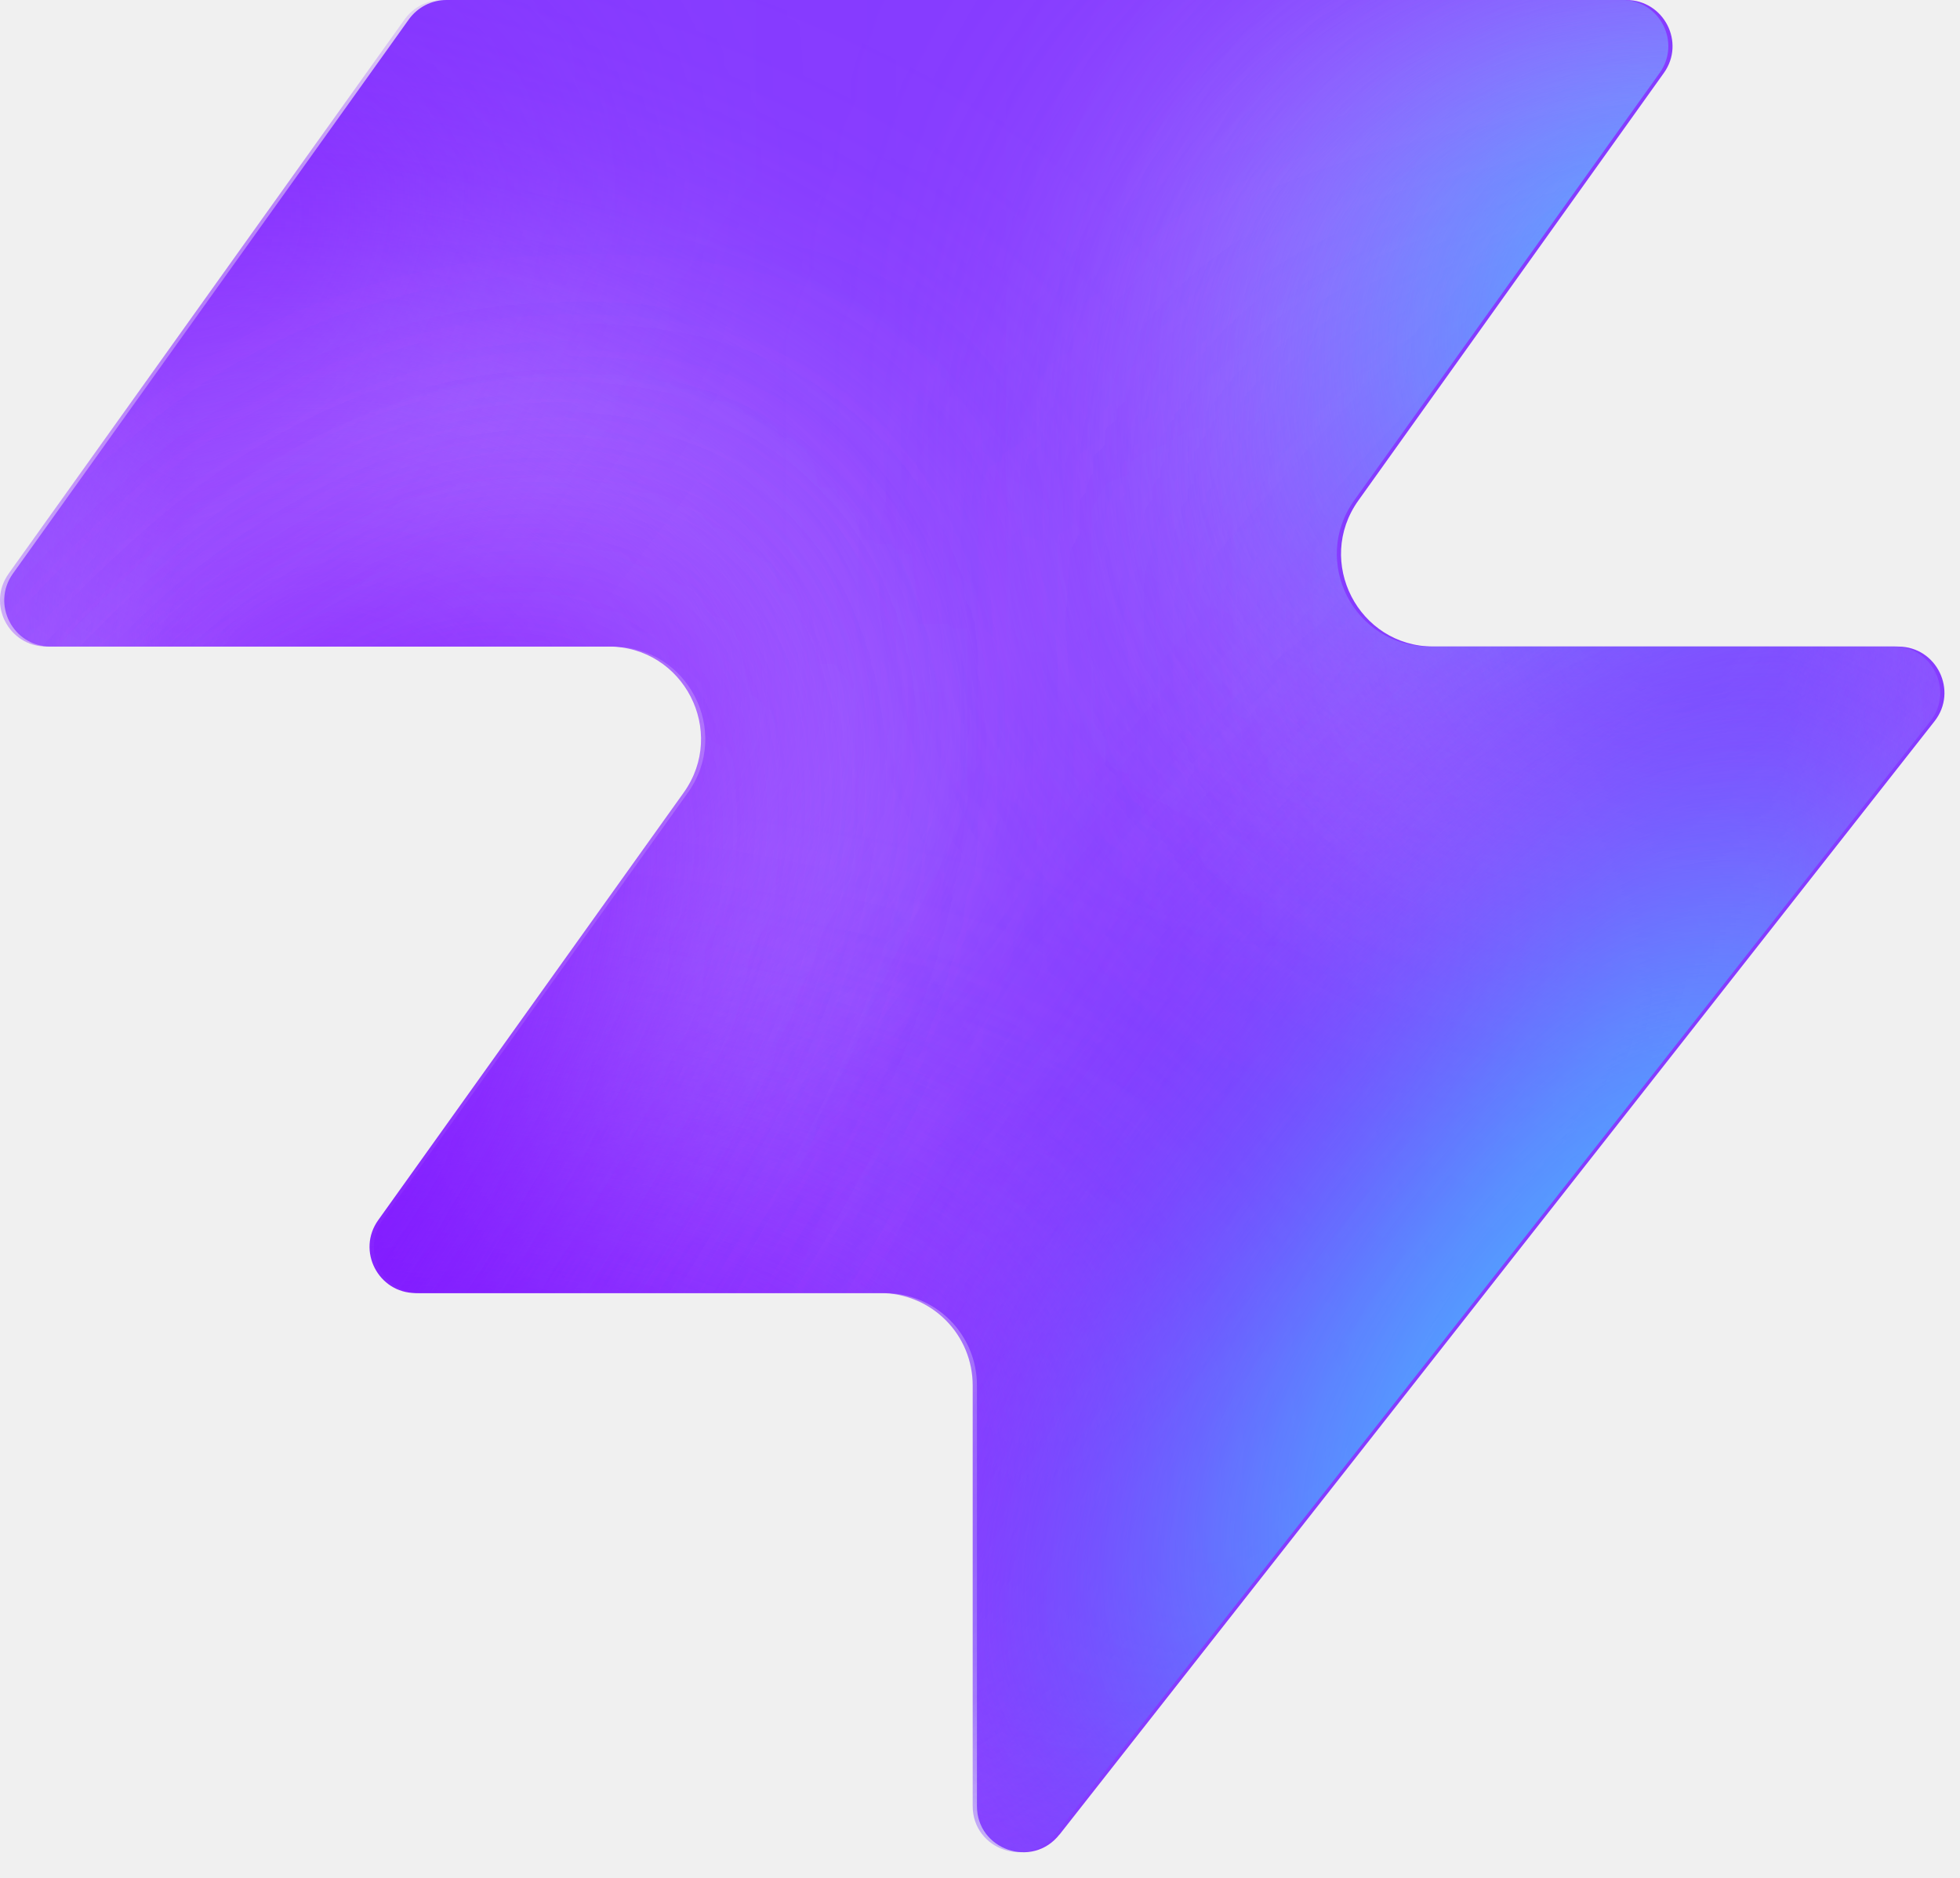
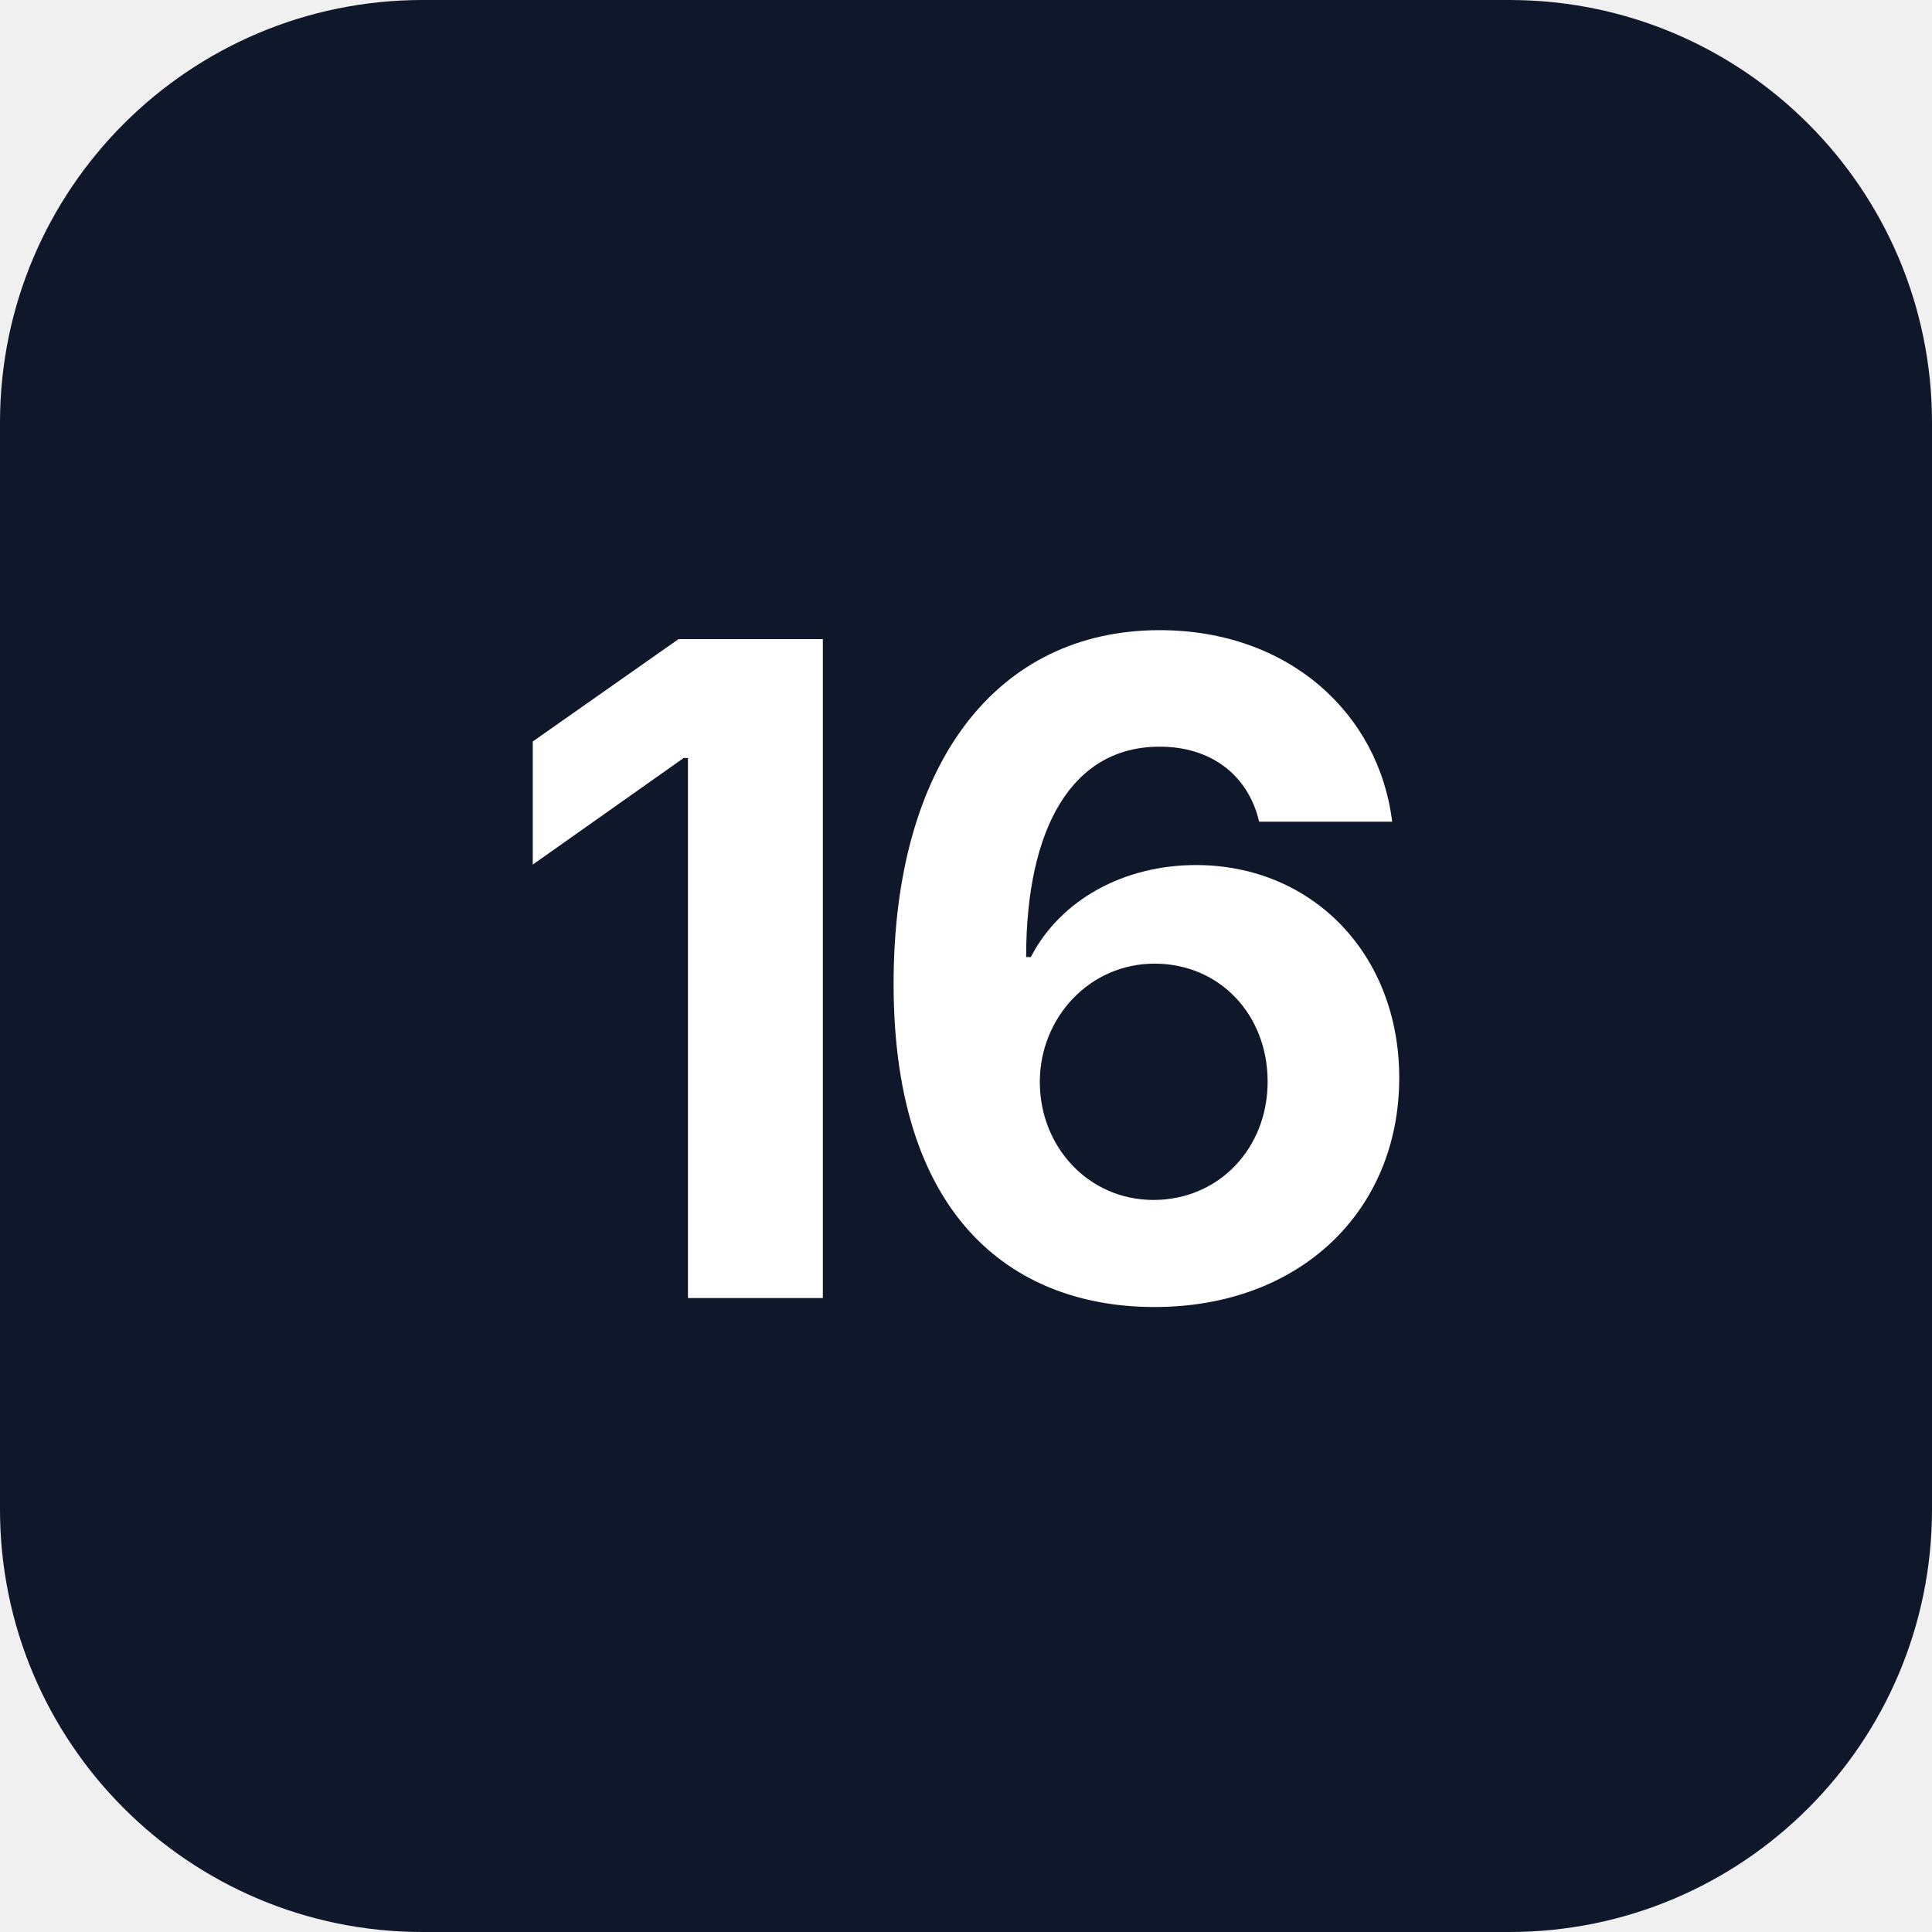
- <svg xmlns="http://www.w3.org/2000/svg" width="48" height="46" fill="none" viewBox="0 0 48 46">
-   <path fill="#863bff" d="M25.946 44.938c-.664.845-2.021.375-2.021-.698V33.937a2.26 2.26 0 0 0-2.262-2.262H10.287c-.92 0-1.456-1.04-.92-1.788l7.48-10.471c1.07-1.497 0-3.578-1.842-3.578H1.237c-.92 0-1.456-1.04-.92-1.788L10.013.474c.214-.297.556-.474.92-.474h28.894c.92 0 1.456 1.04.92 1.788l-7.48 10.471c-1.07 1.498 0 3.579 1.842 3.579h11.377c.943 0 1.473 1.088.89 1.83L25.947 44.94z" style="fill:#863bff;fill:color(display-p3 .525 .23 1);fill-opacity:1" />
-   <mask id="a" width="48" height="46" x="0" y="0" maskUnits="userSpaceOnUse" style="mask-type:alpha">
-     <path fill="#000" d="M25.842 44.938c-.664.844-2.021.375-2.021-.698V33.937a2.26 2.26 0 0 0-2.262-2.262H10.183c-.92 0-1.456-1.04-.92-1.788l7.48-10.471c1.07-1.498 0-3.579-1.842-3.579H1.133c-.92 0-1.456-1.04-.92-1.787L9.91.473c.214-.297.556-.474.92-.474h28.894c.92 0 1.456 1.04.92 1.788l-7.48 10.471c-1.07 1.498 0 3.578 1.842 3.578h11.377c.943 0 1.473 1.088.89 1.832L25.843 44.94z" style="fill:#000;fill-opacity:1" />
-   </mask>
-   <g mask="url(#a)">
-     <g filter="url(#b)">
-       <ellipse cx="5.508" cy="14.704" fill="#ede6ff" rx="5.508" ry="14.704" style="fill:#ede6ff;fill:color(display-p3 .927 .903 1);fill-opacity:1" transform="matrix(.00324 1 1 -.00324 -4.47 31.516)" />
-     </g>
-     <g filter="url(#c)">
-       <ellipse cx="10.399" cy="29.851" fill="#ede6ff" rx="10.399" ry="29.851" style="fill:#ede6ff;fill:color(display-p3 .927 .903 1);fill-opacity:1" transform="matrix(.00324 1 1 -.00324 -39.328 7.883)" />
-     </g>
-     <g filter="url(#d)">
-       <ellipse cx="5.508" cy="30.487" fill="#7e14ff" rx="5.508" ry="30.487" style="fill:#7e14ff;fill:color(display-p3 .492 .077 1);fill-opacity:1" transform="rotate(89.814 -25.913 -14.639)scale(1 -1)" />
-     </g>
-     <g filter="url(#e)">
-       <ellipse cx="5.508" cy="30.599" fill="#7e14ff" rx="5.508" ry="30.599" style="fill:#7e14ff;fill:color(display-p3 .492 .077 1);fill-opacity:1" transform="rotate(89.814 -32.644 -3.334)scale(1 -1)" />
-     </g>
-     <g filter="url(#f)">
-       <ellipse cx="5.508" cy="30.599" fill="#7e14ff" rx="5.508" ry="30.599" style="fill:#7e14ff;fill:color(display-p3 .492 .077 1);fill-opacity:1" transform="matrix(.00324 1 1 -.00324 -34.34 30.47)" />
-     </g>
-     <g filter="url(#g)">
-       <ellipse cx="14.072" cy="22.078" fill="#ede6ff" rx="14.072" ry="22.078" style="fill:#ede6ff;fill:color(display-p3 .927 .903 1);fill-opacity:1" transform="rotate(93.35 24.506 48.493)scale(-1 1)" />
-     </g>
-     <g filter="url(#h)">
-       <ellipse cx="3.47" cy="21.501" fill="#7e14ff" rx="3.47" ry="21.501" style="fill:#7e14ff;fill:color(display-p3 .492 .077 1);fill-opacity:1" transform="rotate(89.009 28.708 47.59)scale(-1 1)" />
-     </g>
-     <g filter="url(#i)">
-       <ellipse cx="3.47" cy="21.501" fill="#7e14ff" rx="3.47" ry="21.501" style="fill:#7e14ff;fill:color(display-p3 .492 .077 1);fill-opacity:1" transform="rotate(89.009 28.708 47.59)scale(-1 1)" />
-     </g>
-     <g filter="url(#j)">
-       <ellipse cx=".387" cy="8.972" fill="#7e14ff" rx="4.407" ry="29.108" style="fill:#7e14ff;fill:color(display-p3 .492 .077 1);fill-opacity:1" transform="rotate(39.51 .387 8.972)" />
-     </g>
-     <g filter="url(#k)">
-       <ellipse cx="47.523" cy="-6.092" fill="#7e14ff" rx="4.407" ry="29.108" style="fill:#7e14ff;fill:color(display-p3 .492 .077 1);fill-opacity:1" transform="rotate(37.892 47.523 -6.092)" />
-     </g>
-     <g filter="url(#l)">
-       <ellipse cx="41.412" cy="6.333" fill="#47bfff" rx="5.971" ry="9.665" style="fill:#47bfff;fill:color(display-p3 .28 .748 1);fill-opacity:1" transform="rotate(37.892 41.412 6.333)" />
-     </g>
-     <g filter="url(#m)">
-       <ellipse cx="-1.879" cy="38.332" fill="#7e14ff" rx="4.407" ry="29.108" style="fill:#7e14ff;fill:color(display-p3 .492 .077 1);fill-opacity:1" transform="rotate(37.892 -1.88 38.332)" />
-     </g>
-     <g filter="url(#n)">
-       <ellipse cx="-1.879" cy="38.332" fill="#7e14ff" rx="4.407" ry="29.108" style="fill:#7e14ff;fill:color(display-p3 .492 .077 1);fill-opacity:1" transform="rotate(37.892 -1.88 38.332)" />
-     </g>
-     <g filter="url(#o)">
-       <ellipse cx="35.651" cy="29.907" fill="#7e14ff" rx="4.407" ry="29.108" style="fill:#7e14ff;fill:color(display-p3 .492 .077 1);fill-opacity:1" transform="rotate(37.892 35.651 29.907)" />
-     </g>
-     <g filter="url(#p)">
-       <ellipse cx="38.418" cy="32.4" fill="#47bfff" rx="5.971" ry="15.297" style="fill:#47bfff;fill:color(display-p3 .28 .748 1);fill-opacity:1" transform="rotate(37.892 38.418 32.4)" />
-     </g>
-   </g>
-   <defs>
-     <filter id="b" width="60.045" height="41.654" x="-19.77" y="16.149" color-interpolation-filters="sRGB" filterUnits="userSpaceOnUse">
-       <feFlood flood-opacity="0" result="BackgroundImageFix" />
-       <feBlend in="SourceGraphic" in2="BackgroundImageFix" result="shape" />
-       <feGaussianBlur result="effect1_foregroundBlur_2002_17158" stdDeviation="7.659" />
-     </filter>
-     <filter id="c" width="90.34" height="51.437" x="-54.613" y="-7.533" color-interpolation-filters="sRGB" filterUnits="userSpaceOnUse">
-       <feFlood flood-opacity="0" result="BackgroundImageFix" />
-       <feBlend in="SourceGraphic" in2="BackgroundImageFix" result="shape" />
-       <feGaussianBlur result="effect1_foregroundBlur_2002_17158" stdDeviation="7.659" />
-     </filter>
-     <filter id="d" width="79.355" height="29.4" x="-49.64" y="2.03" color-interpolation-filters="sRGB" filterUnits="userSpaceOnUse">
-       <feFlood flood-opacity="0" result="BackgroundImageFix" />
-       <feBlend in="SourceGraphic" in2="BackgroundImageFix" result="shape" />
-       <feGaussianBlur result="effect1_foregroundBlur_2002_17158" stdDeviation="4.596" />
-     </filter>
-     <filter id="e" width="79.579" height="29.4" x="-45.045" y="20.029" color-interpolation-filters="sRGB" filterUnits="userSpaceOnUse">
-       <feFlood flood-opacity="0" result="BackgroundImageFix" />
-       <feBlend in="SourceGraphic" in2="BackgroundImageFix" result="shape" />
-       <feGaussianBlur result="effect1_foregroundBlur_2002_17158" stdDeviation="4.596" />
-     </filter>
-     <filter id="f" width="79.579" height="29.4" x="-43.513" y="21.178" color-interpolation-filters="sRGB" filterUnits="userSpaceOnUse">
-       <feFlood flood-opacity="0" result="BackgroundImageFix" />
-       <feBlend in="SourceGraphic" in2="BackgroundImageFix" result="shape" />
-       <feGaussianBlur result="effect1_foregroundBlur_2002_17158" stdDeviation="4.596" />
-     </filter>
-     <filter id="g" width="74.749" height="58.852" x="15.756" y="-17.901" color-interpolation-filters="sRGB" filterUnits="userSpaceOnUse">
-       <feFlood flood-opacity="0" result="BackgroundImageFix" />
-       <feBlend in="SourceGraphic" in2="BackgroundImageFix" result="shape" />
-       <feGaussianBlur result="effect1_foregroundBlur_2002_17158" stdDeviation="7.659" />
-     </filter>
-     <filter id="h" width="61.377" height="25.362" x="23.548" y="2.284" color-interpolation-filters="sRGB" filterUnits="userSpaceOnUse">
-       <feFlood flood-opacity="0" result="BackgroundImageFix" />
-       <feBlend in="SourceGraphic" in2="BackgroundImageFix" result="shape" />
-       <feGaussianBlur result="effect1_foregroundBlur_2002_17158" stdDeviation="4.596" />
-     </filter>
-     <filter id="i" width="61.377" height="25.362" x="23.548" y="2.284" color-interpolation-filters="sRGB" filterUnits="userSpaceOnUse">
-       <feFlood flood-opacity="0" result="BackgroundImageFix" />
-       <feBlend in="SourceGraphic" in2="BackgroundImageFix" result="shape" />
-       <feGaussianBlur result="effect1_foregroundBlur_2002_17158" stdDeviation="4.596" />
-     </filter>
-     <filter id="j" width="56.045" height="63.649" x="-27.636" y="-22.853" color-interpolation-filters="sRGB" filterUnits="userSpaceOnUse">
-       <feFlood flood-opacity="0" result="BackgroundImageFix" />
-       <feBlend in="SourceGraphic" in2="BackgroundImageFix" result="shape" />
-       <feGaussianBlur result="effect1_foregroundBlur_2002_17158" stdDeviation="4.596" />
-     </filter>
-     <filter id="k" width="54.814" height="64.646" x="20.116" y="-38.415" color-interpolation-filters="sRGB" filterUnits="userSpaceOnUse">
-       <feFlood flood-opacity="0" result="BackgroundImageFix" />
-       <feBlend in="SourceGraphic" in2="BackgroundImageFix" result="shape" />
-       <feGaussianBlur result="effect1_foregroundBlur_2002_17158" stdDeviation="4.596" />
-     </filter>
-     <filter id="l" width="33.541" height="35.313" x="24.641" y="-11.323" color-interpolation-filters="sRGB" filterUnits="userSpaceOnUse">
-       <feFlood flood-opacity="0" result="BackgroundImageFix" />
-       <feBlend in="SourceGraphic" in2="BackgroundImageFix" result="shape" />
-       <feGaussianBlur result="effect1_foregroundBlur_2002_17158" stdDeviation="4.596" />
-     </filter>
-     <filter id="m" width="54.814" height="64.646" x="-29.286" y="6.009" color-interpolation-filters="sRGB" filterUnits="userSpaceOnUse">
-       <feFlood flood-opacity="0" result="BackgroundImageFix" />
-       <feBlend in="SourceGraphic" in2="BackgroundImageFix" result="shape" />
-       <feGaussianBlur result="effect1_foregroundBlur_2002_17158" stdDeviation="4.596" />
-     </filter>
-     <filter id="n" width="54.814" height="64.646" x="-29.286" y="6.009" color-interpolation-filters="sRGB" filterUnits="userSpaceOnUse">
-       <feFlood flood-opacity="0" result="BackgroundImageFix" />
-       <feBlend in="SourceGraphic" in2="BackgroundImageFix" result="shape" />
-       <feGaussianBlur result="effect1_foregroundBlur_2002_17158" stdDeviation="4.596" />
-     </filter>
-     <filter id="o" width="54.814" height="64.646" x="8.244" y="-2.416" color-interpolation-filters="sRGB" filterUnits="userSpaceOnUse">
-       <feFlood flood-opacity="0" result="BackgroundImageFix" />
-       <feBlend in="SourceGraphic" in2="BackgroundImageFix" result="shape" />
-       <feGaussianBlur result="effect1_foregroundBlur_2002_17158" stdDeviation="4.596" />
-     </filter>
-     <filter id="p" width="39.409" height="43.623" x="18.713" y="10.588" color-interpolation-filters="sRGB" filterUnits="userSpaceOnUse">
-       <feFlood flood-opacity="0" result="BackgroundImageFix" />
-       <feBlend in="SourceGraphic" in2="BackgroundImageFix" result="shape" />
-       <feGaussianBlur result="effect1_foregroundBlur_2002_17158" stdDeviation="4.596" />
-     </filter>
-   </defs>
+ <svg xmlns="http://www.w3.org/2000/svg" viewBox="0 0 64 64" width="64" height="64" role="img" aria-label="Shaxsiyat">
+   <rect width="64" height="64" rx="14" fill="#0f172a" />
+   <text x="32" y="43" font-family="Inter, system-ui, sans-serif" font-size="30" font-weight="700" fill="#ffffff" text-anchor="middle" letter-spacing="-1">16</text>
</svg>
